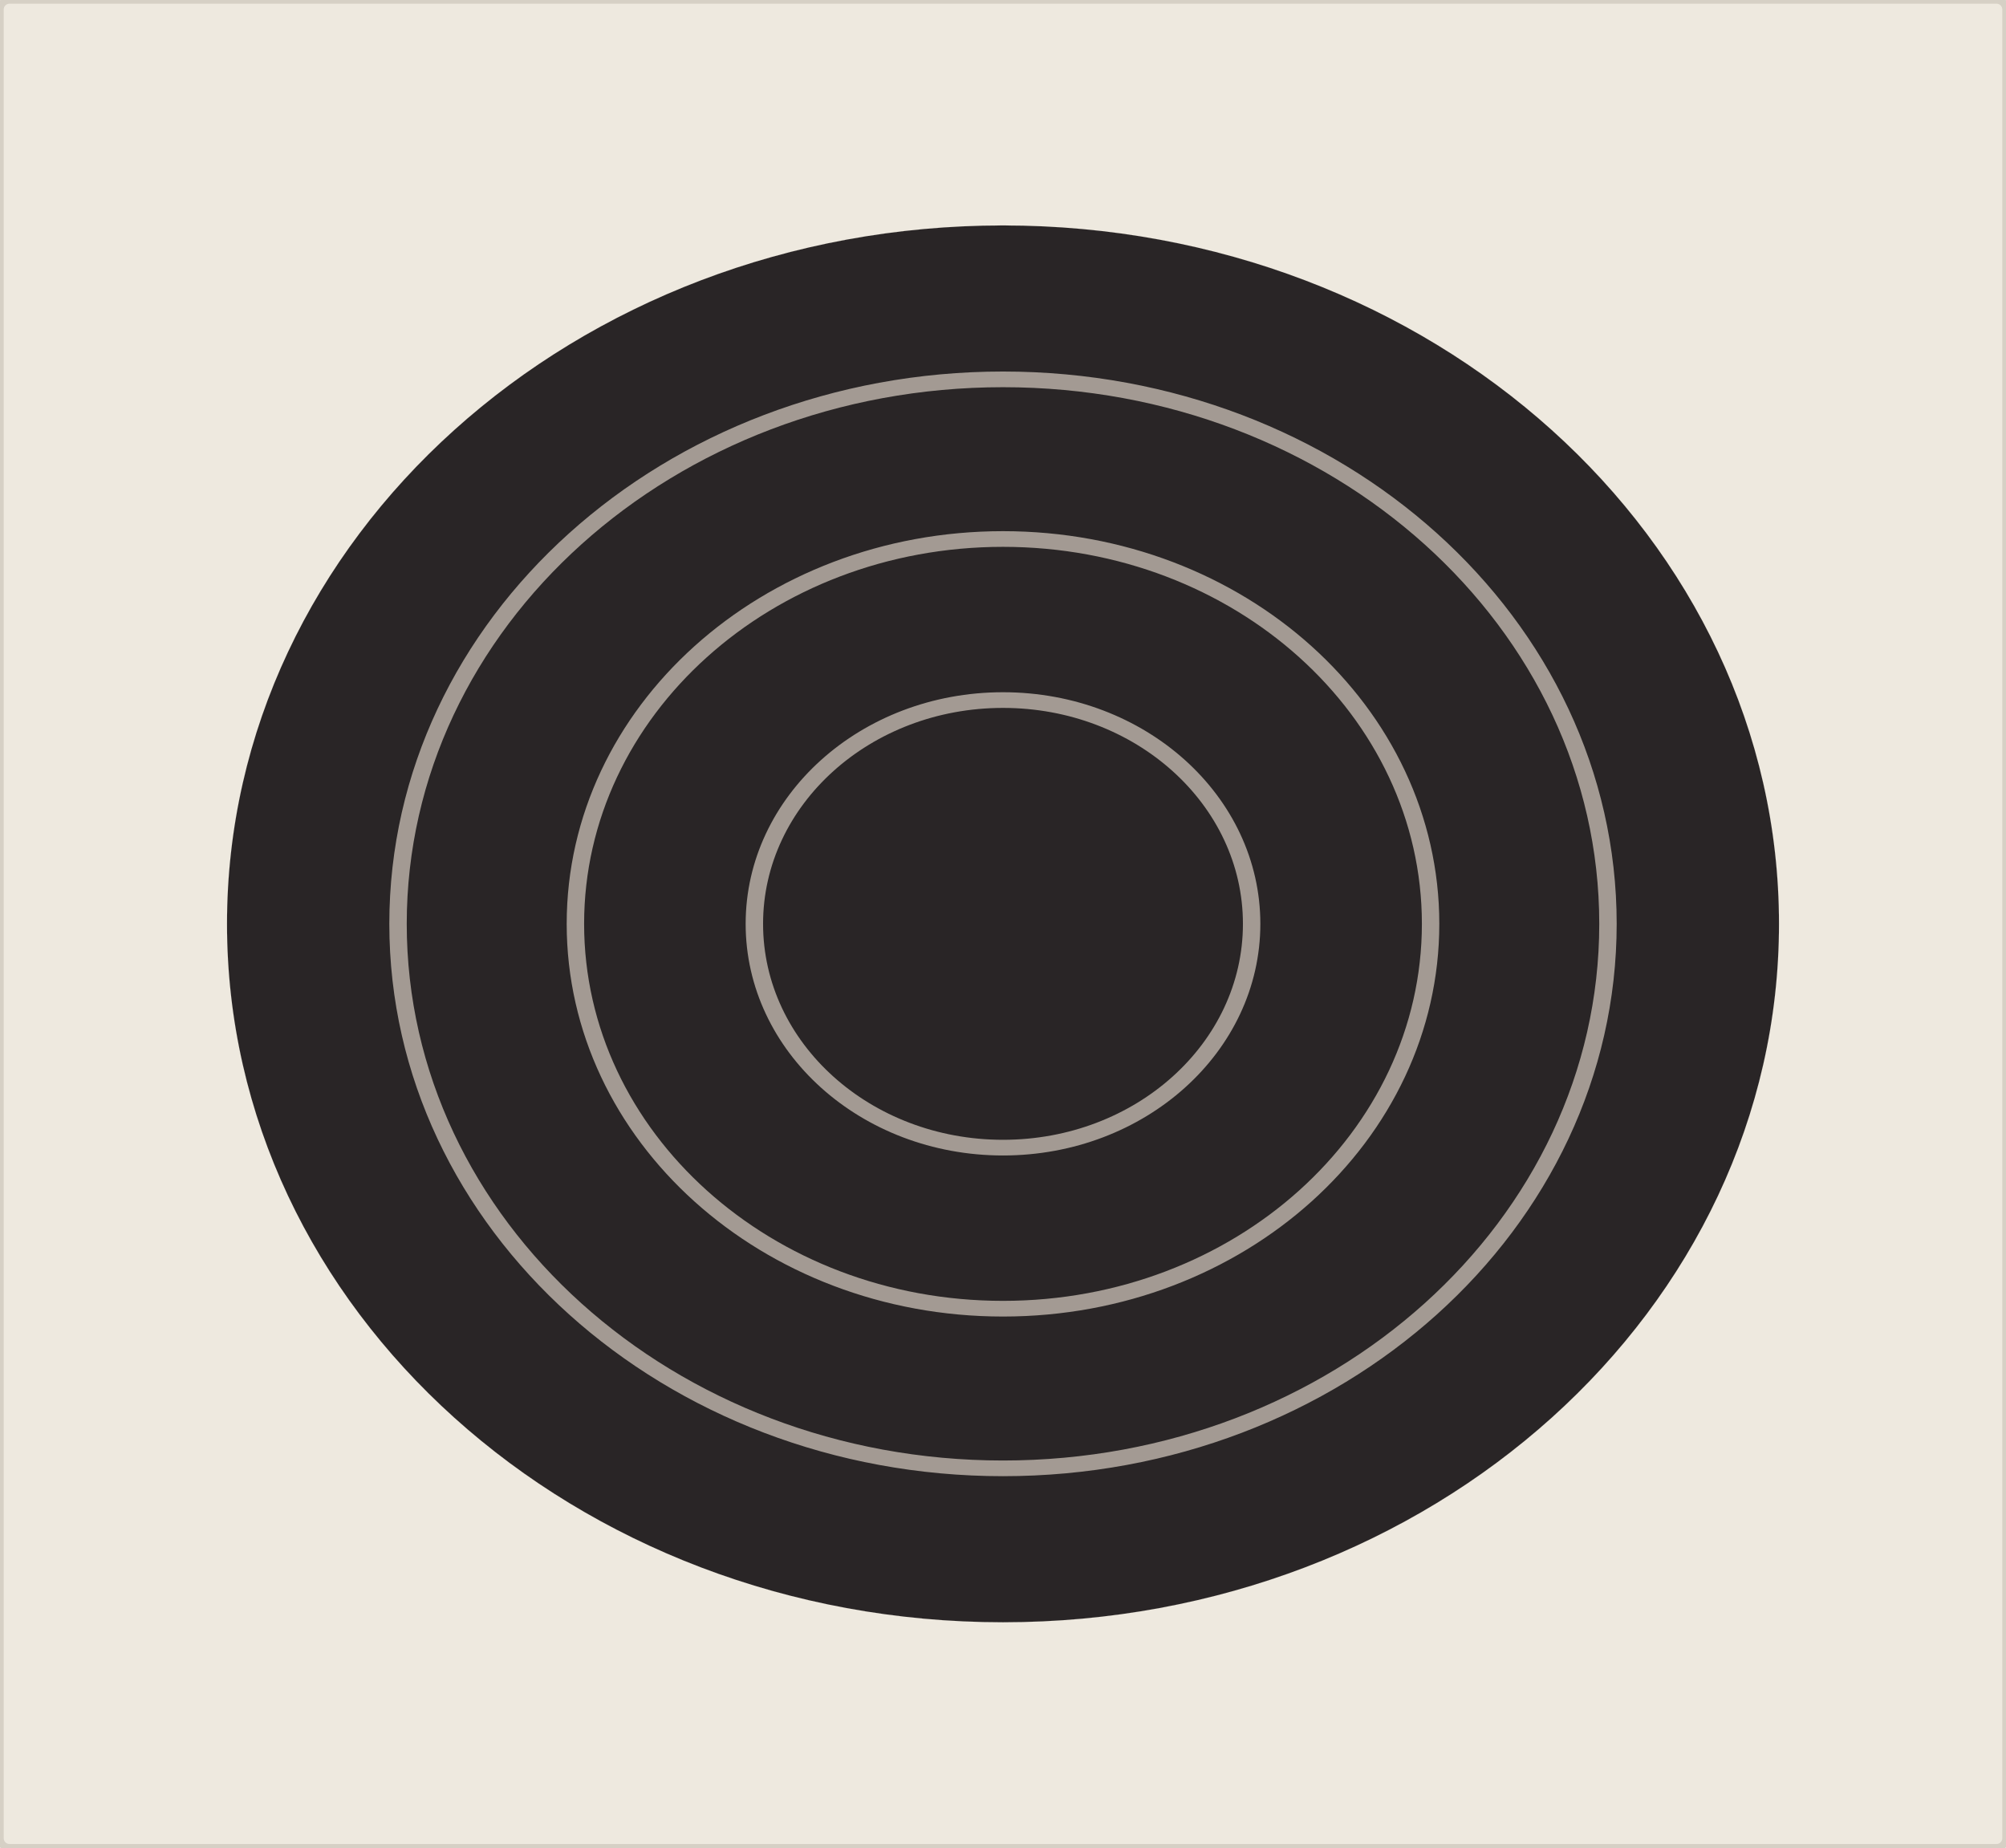
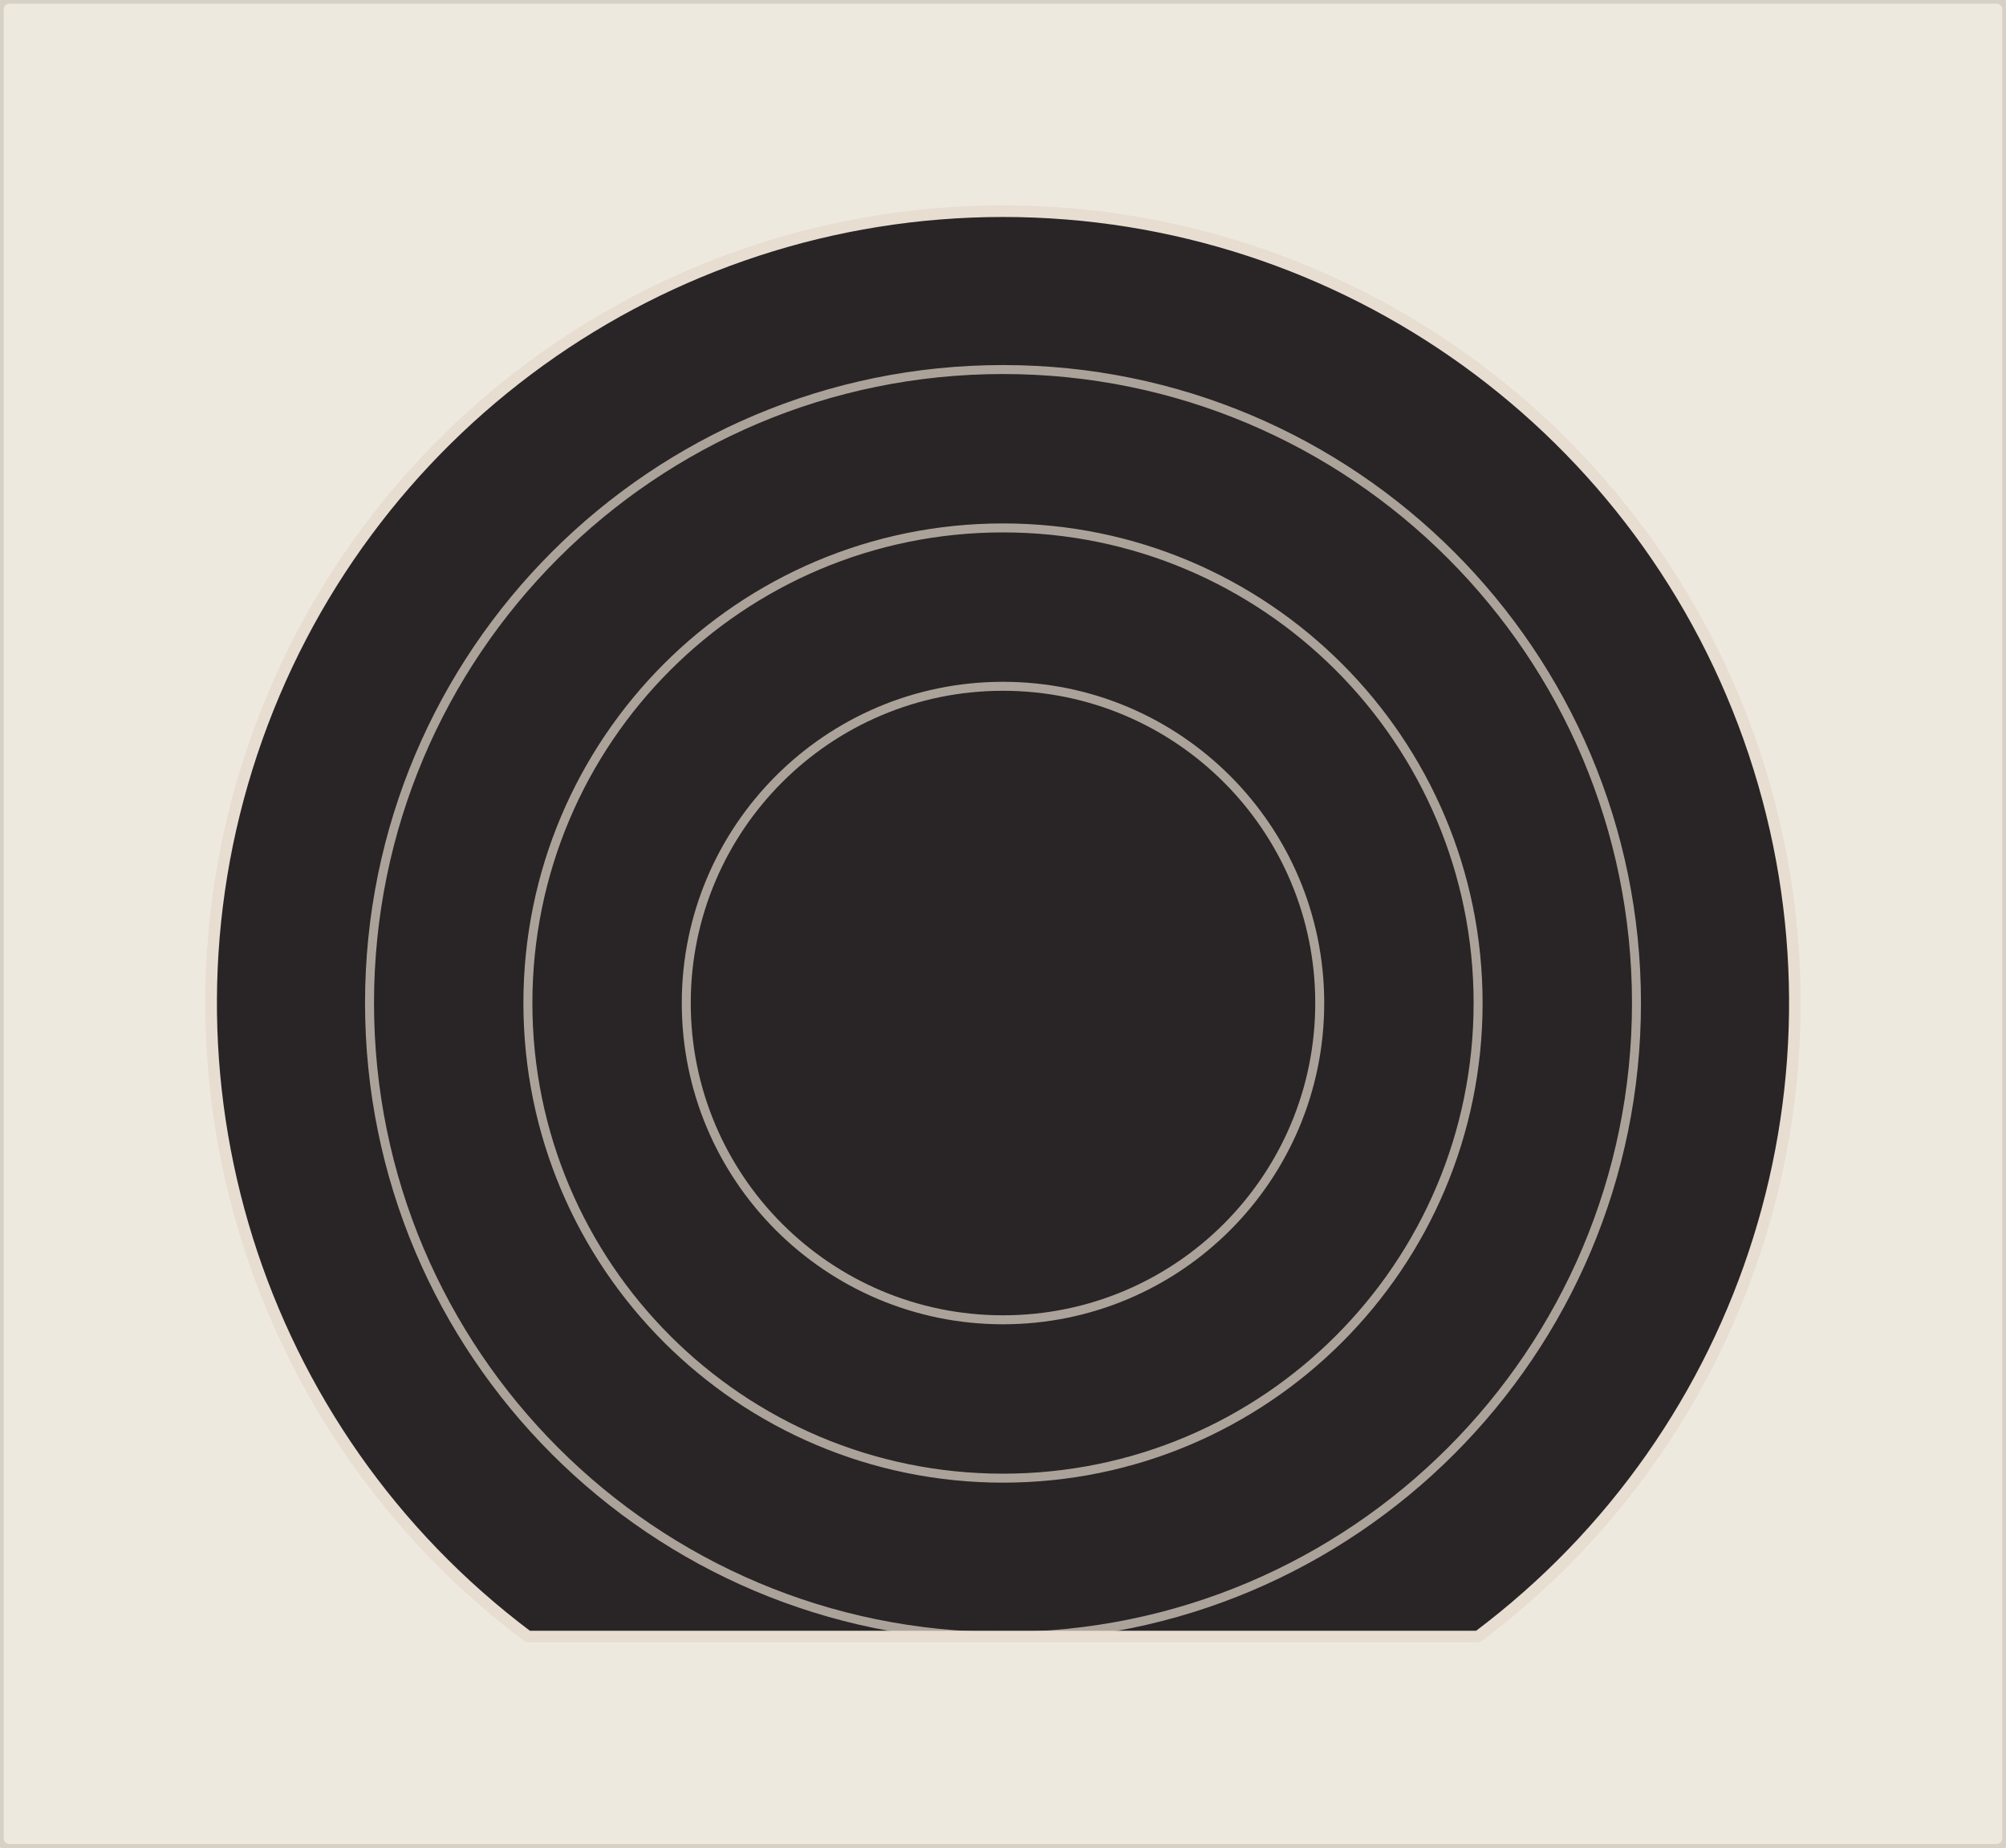
<svg xmlns="http://www.w3.org/2000/svg" width="380mm" height="350mm" viewBox="0 0 38 35" role="img" aria-label="C 30, svart, bakgrundsskiva">
-   <rect x="0" y="0" width="38" height="35" rx="0.18" fill="#eee9df" stroke="#d6d0c5" stroke-width=".14" />
-   <g transform="translate(4 4) scale(30 27)" stroke-linejoin="round" stroke-linecap="round">
-     <ellipse cx="0.5" cy="0.5" rx="0.49" ry="0.49" fill="#292526" stroke="#e7ddd0" stroke-width="0.035" vector-effect="non-scaling-stroke" />
-     <ellipse cx=".5" cy=".5" rx="0.382" ry="0.382" fill="none" stroke="#e7ddd0" stroke-width=".011" opacity=".64" />
-     <ellipse cx=".5" cy=".5" rx="0.27" ry="0.27" fill="none" stroke="#e7ddd0" stroke-width=".011" opacity=".64" />
-     <ellipse cx=".5" cy=".5" rx="0.157" ry="0.157" fill="none" stroke="#e7ddd0" stroke-width=".011" opacity=".64" />
+   <rect width="38" height="35" rx=".18" fill="#eee9df" stroke="#d6d0c5" stroke-width=".14" />
+   <g transform="translate(4 4)">
+     <path d="M 6 27 A 15 15 0 1 1 24 27 L 6 27 Z" fill="#292526" stroke="#e7ddd0" stroke-width=".22" stroke-linejoin="round" />
+     <circle cx="15" cy="15" r="12" fill="none" stroke="#e7ddd0" stroke-width=".17" opacity=".68" />
+     <circle cx="15" cy="15" r="9" fill="none" stroke="#e7ddd0" stroke-width=".17" opacity=".68" />
+     <circle cx="15" cy="15" r="6" fill="none" stroke="#e7ddd0" stroke-width=".17" opacity=".68" />
  </g>
</svg>
